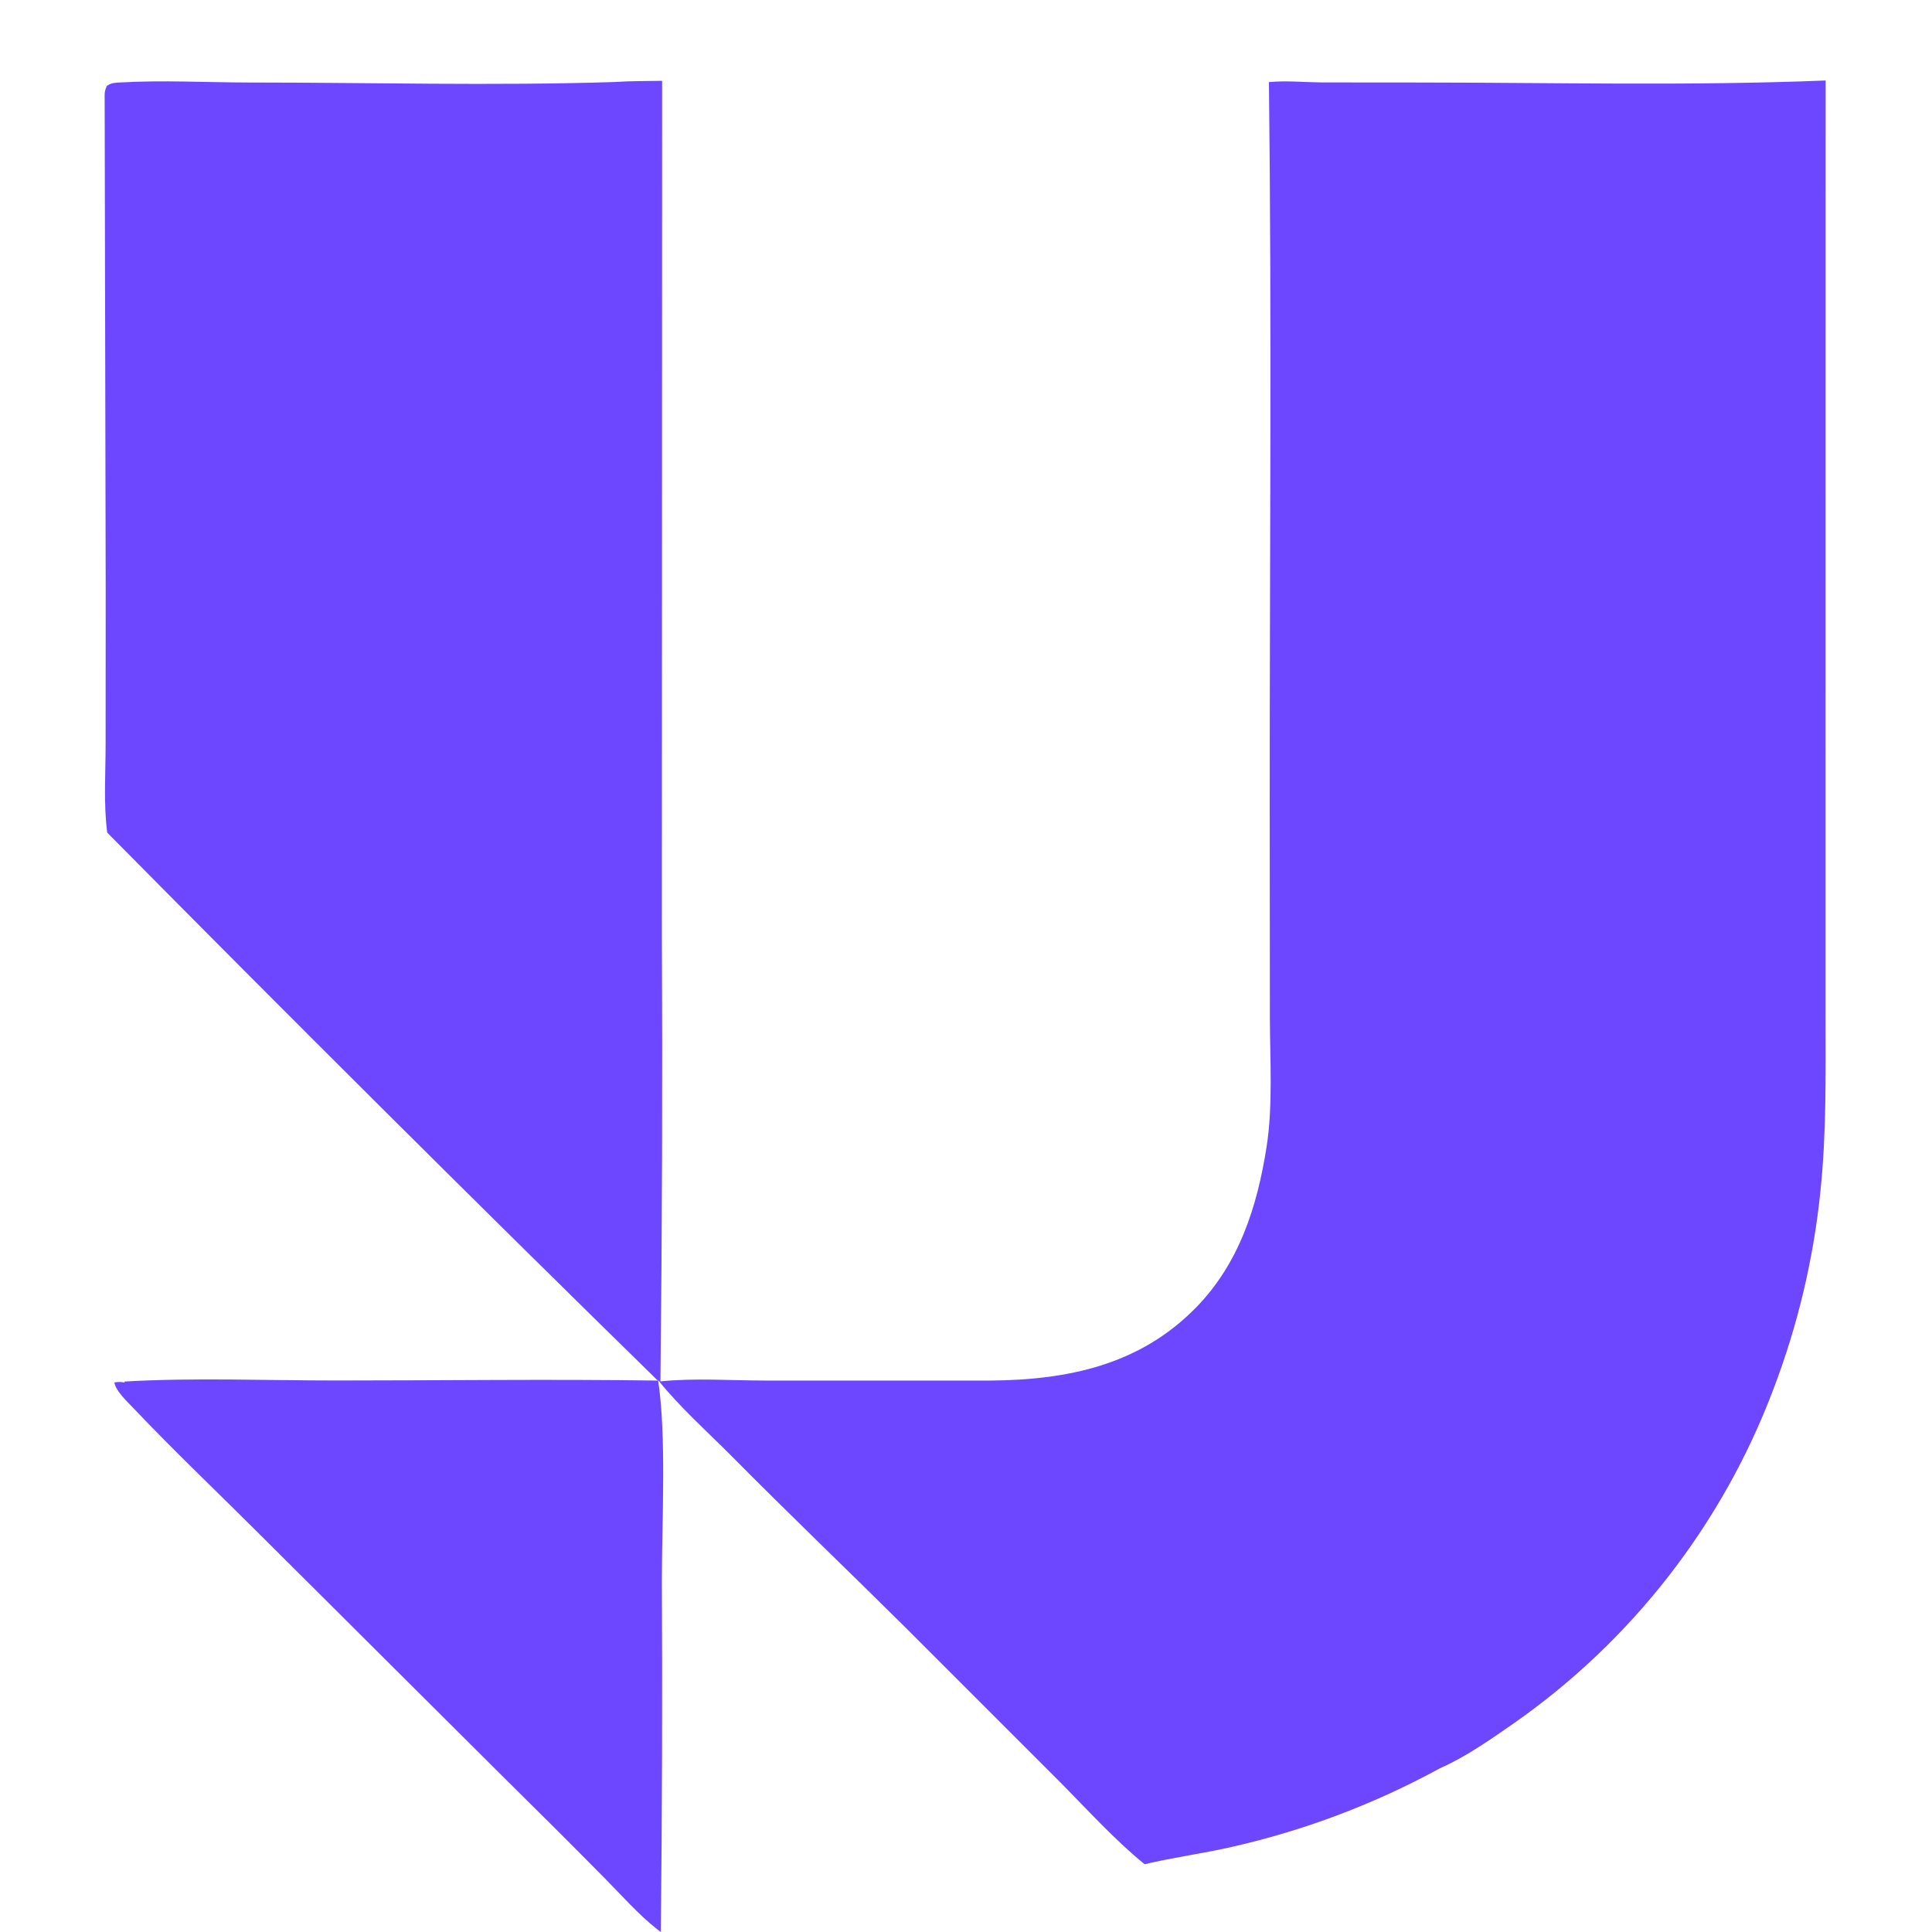
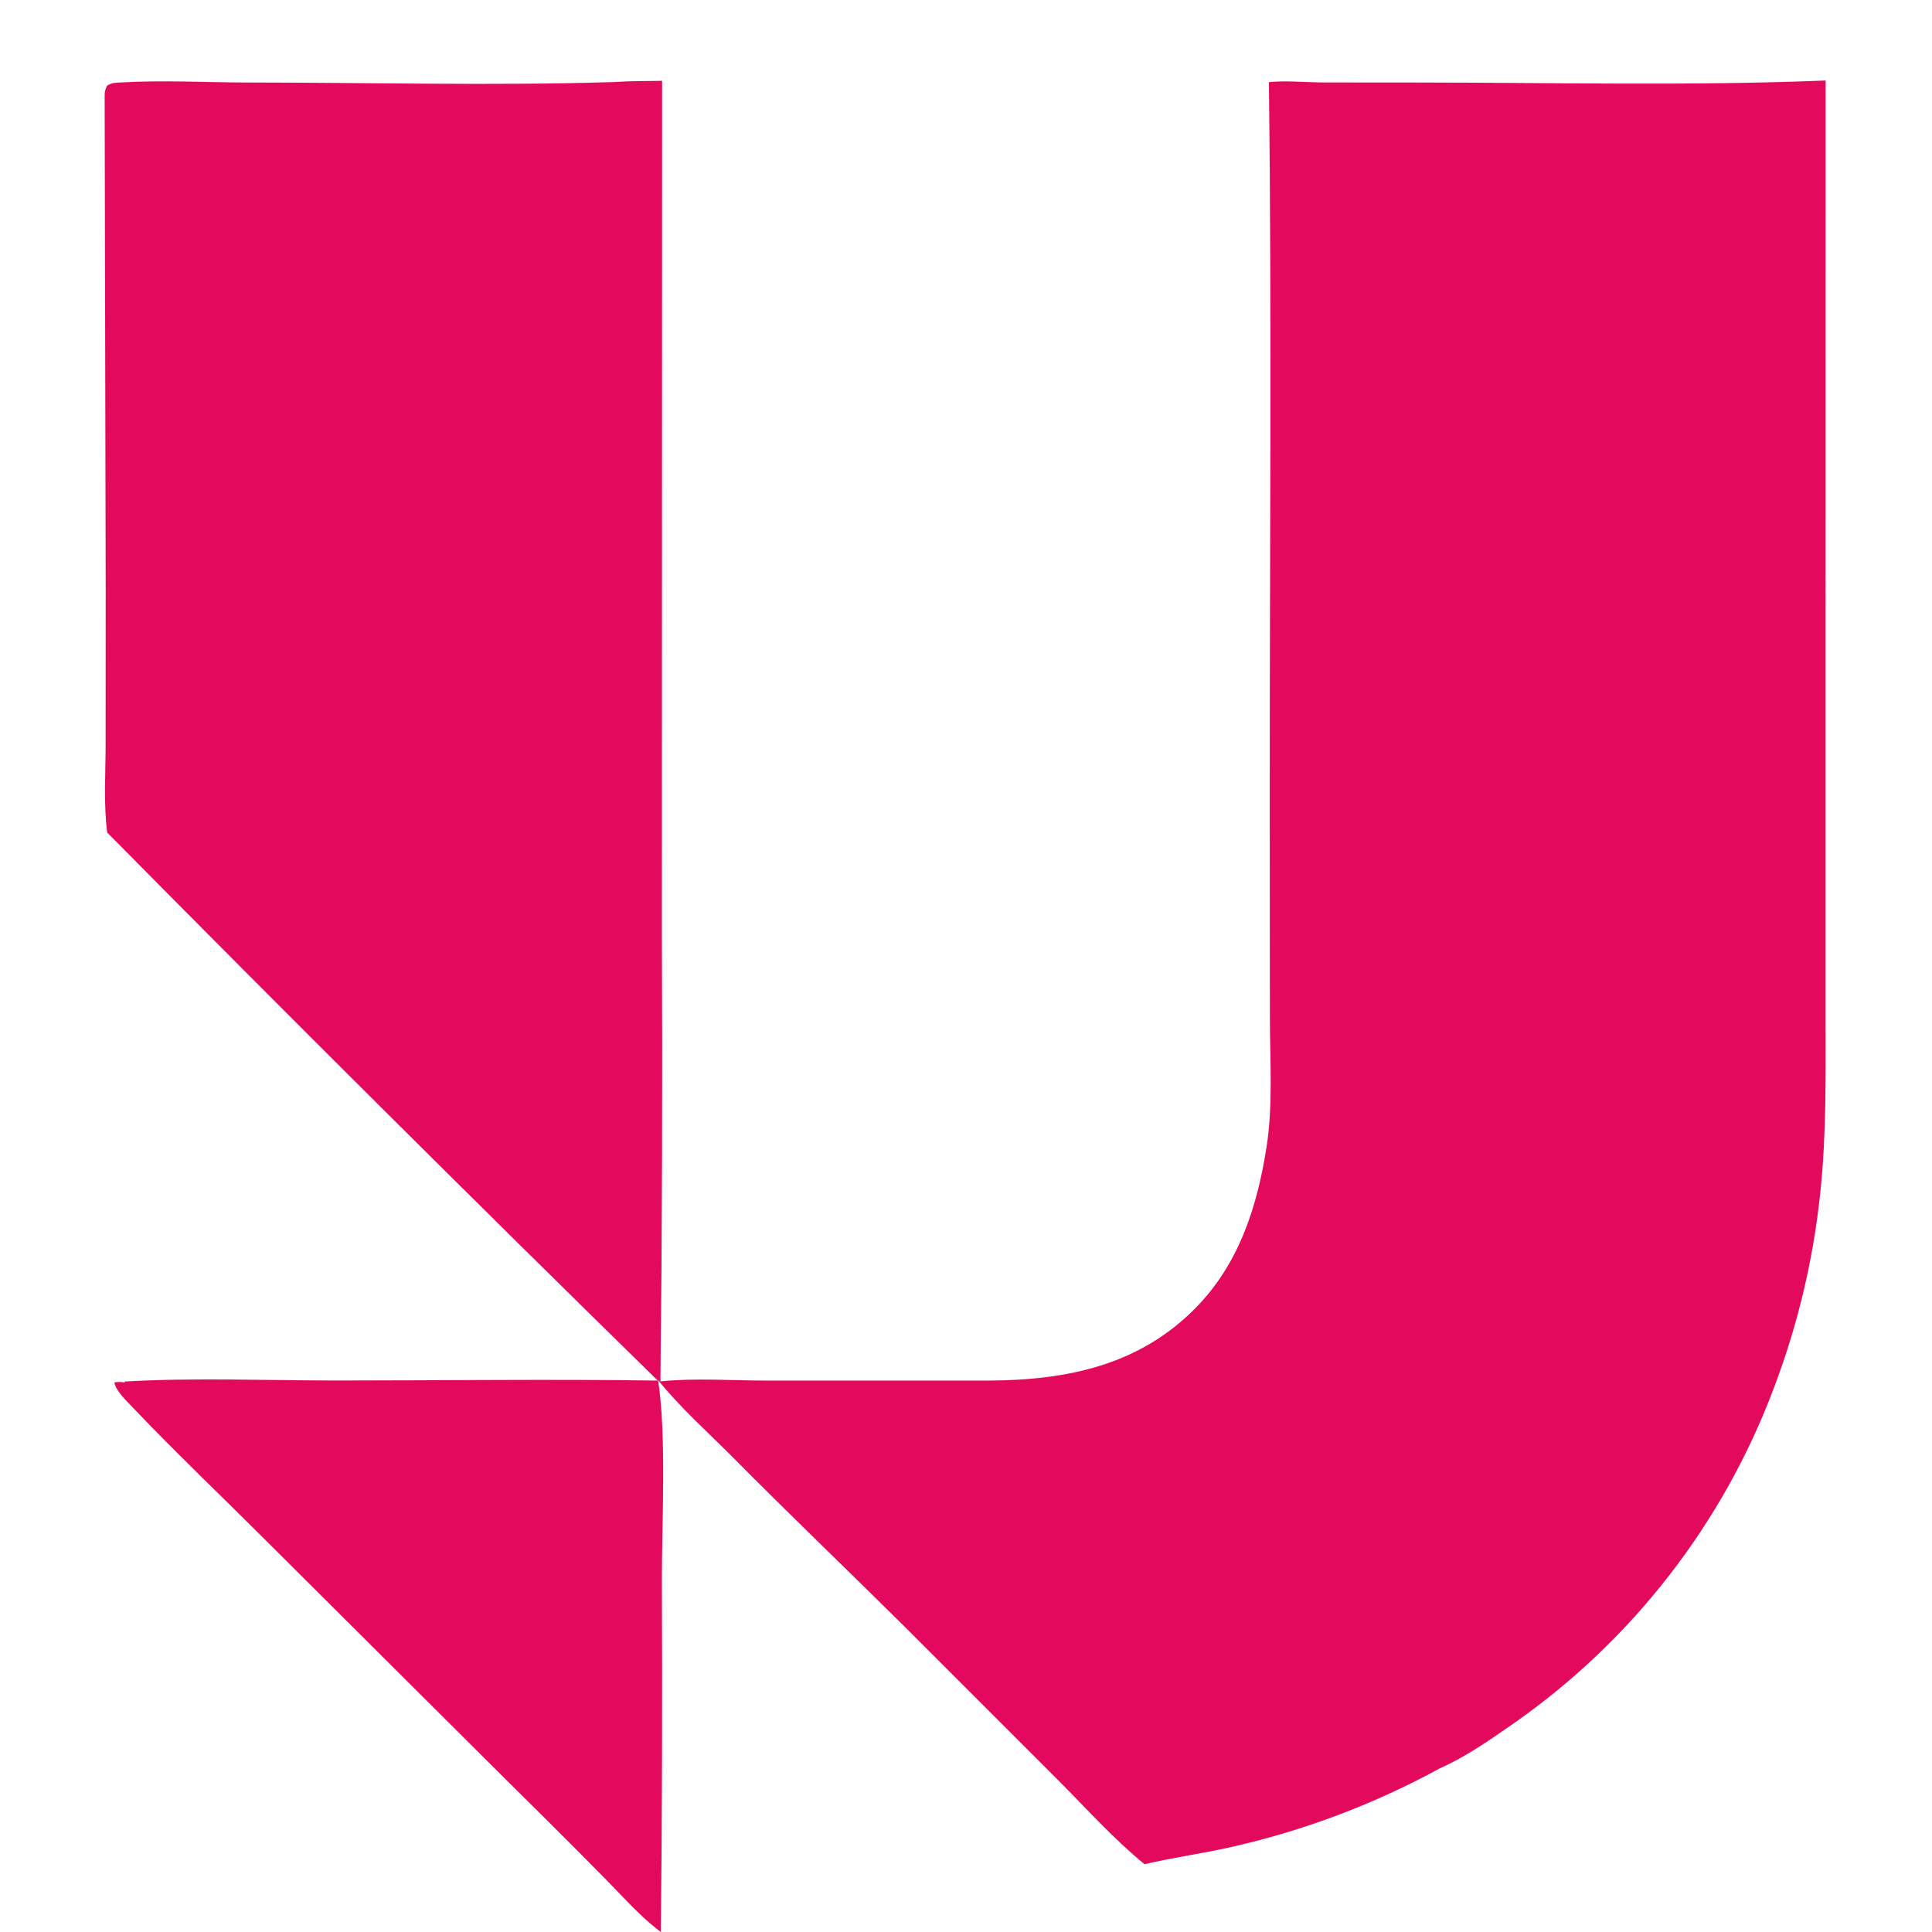
- <svg xmlns="http://www.w3.org/2000/svg" fill="#6c47ff" fill-rule="evenodd" height="1em" style="flex:none;line-height:1" viewBox="0 0 24 24" width="1em">
+ <svg xmlns="http://www.w3.org/2000/svg" fill="#e30a5d" fill-rule="evenodd" height="1em" style="flex:none;line-height:1" viewBox="0 0 24 24" width="1em">
  <path d="M15.763 1.02c.212-.021.44.002.654.004l1.21.001c1.68.001 3.373.043 5.052-.025l-.001 8.93v2.652c0 .744.013 1.486-.065 2.227a9.643 9.643 0 01-.585 2.453 8.895 8.895 0 01-3.215 4.14c-.289.201-.602.422-.925.564a10.01 10.01 0 01-2.582.976c-.361.083-.728.131-1.088.216-.381-.311-.725-.694-1.072-1.043l-1.893-1.893c-.722-.716-1.455-1.417-2.171-2.14-.303-.304-.639-.604-.907-.938.106.694.047 1.75.047 2.486.007 1.457.003 2.913-.013 4.37a.906.906 0 01-.046-.035c-.236-.185-.447-.428-.66-.642-.41-.415-.823-.827-1.239-1.237l-2.991-2.979c-.54-.54-1.098-1.07-1.624-1.623-.07-.074-.215-.21-.228-.311a.348.348 0 01.129.001l-.005-.012c.869-.05 1.76-.013 2.63-.013 1.332 0 2.665-.018 3.996.001a597.835 597.835 0 01-6.839-6.807c-.047-.357-.02-.74-.02-1.101l.001-1.915L1.3 1.178c0-.04.01-.075.028-.112.059-.04.104-.038.175-.042.52-.03 1.06 0 1.582.001 1.512 0 3.036.042 4.546-.006.197-.014.397-.011.594-.015l-.003 10.581c.009 1.859.003 3.717-.018 5.575.426-.044.89-.01 1.32-.01h2.772c.964-.007 1.857-.19 2.558-.904.538-.548.764-1.256.88-2 .08-.51.042-1.08.041-1.597l-.002-2.645c-.001-2.994.026-5.99-.01-8.984z" />
</svg>
